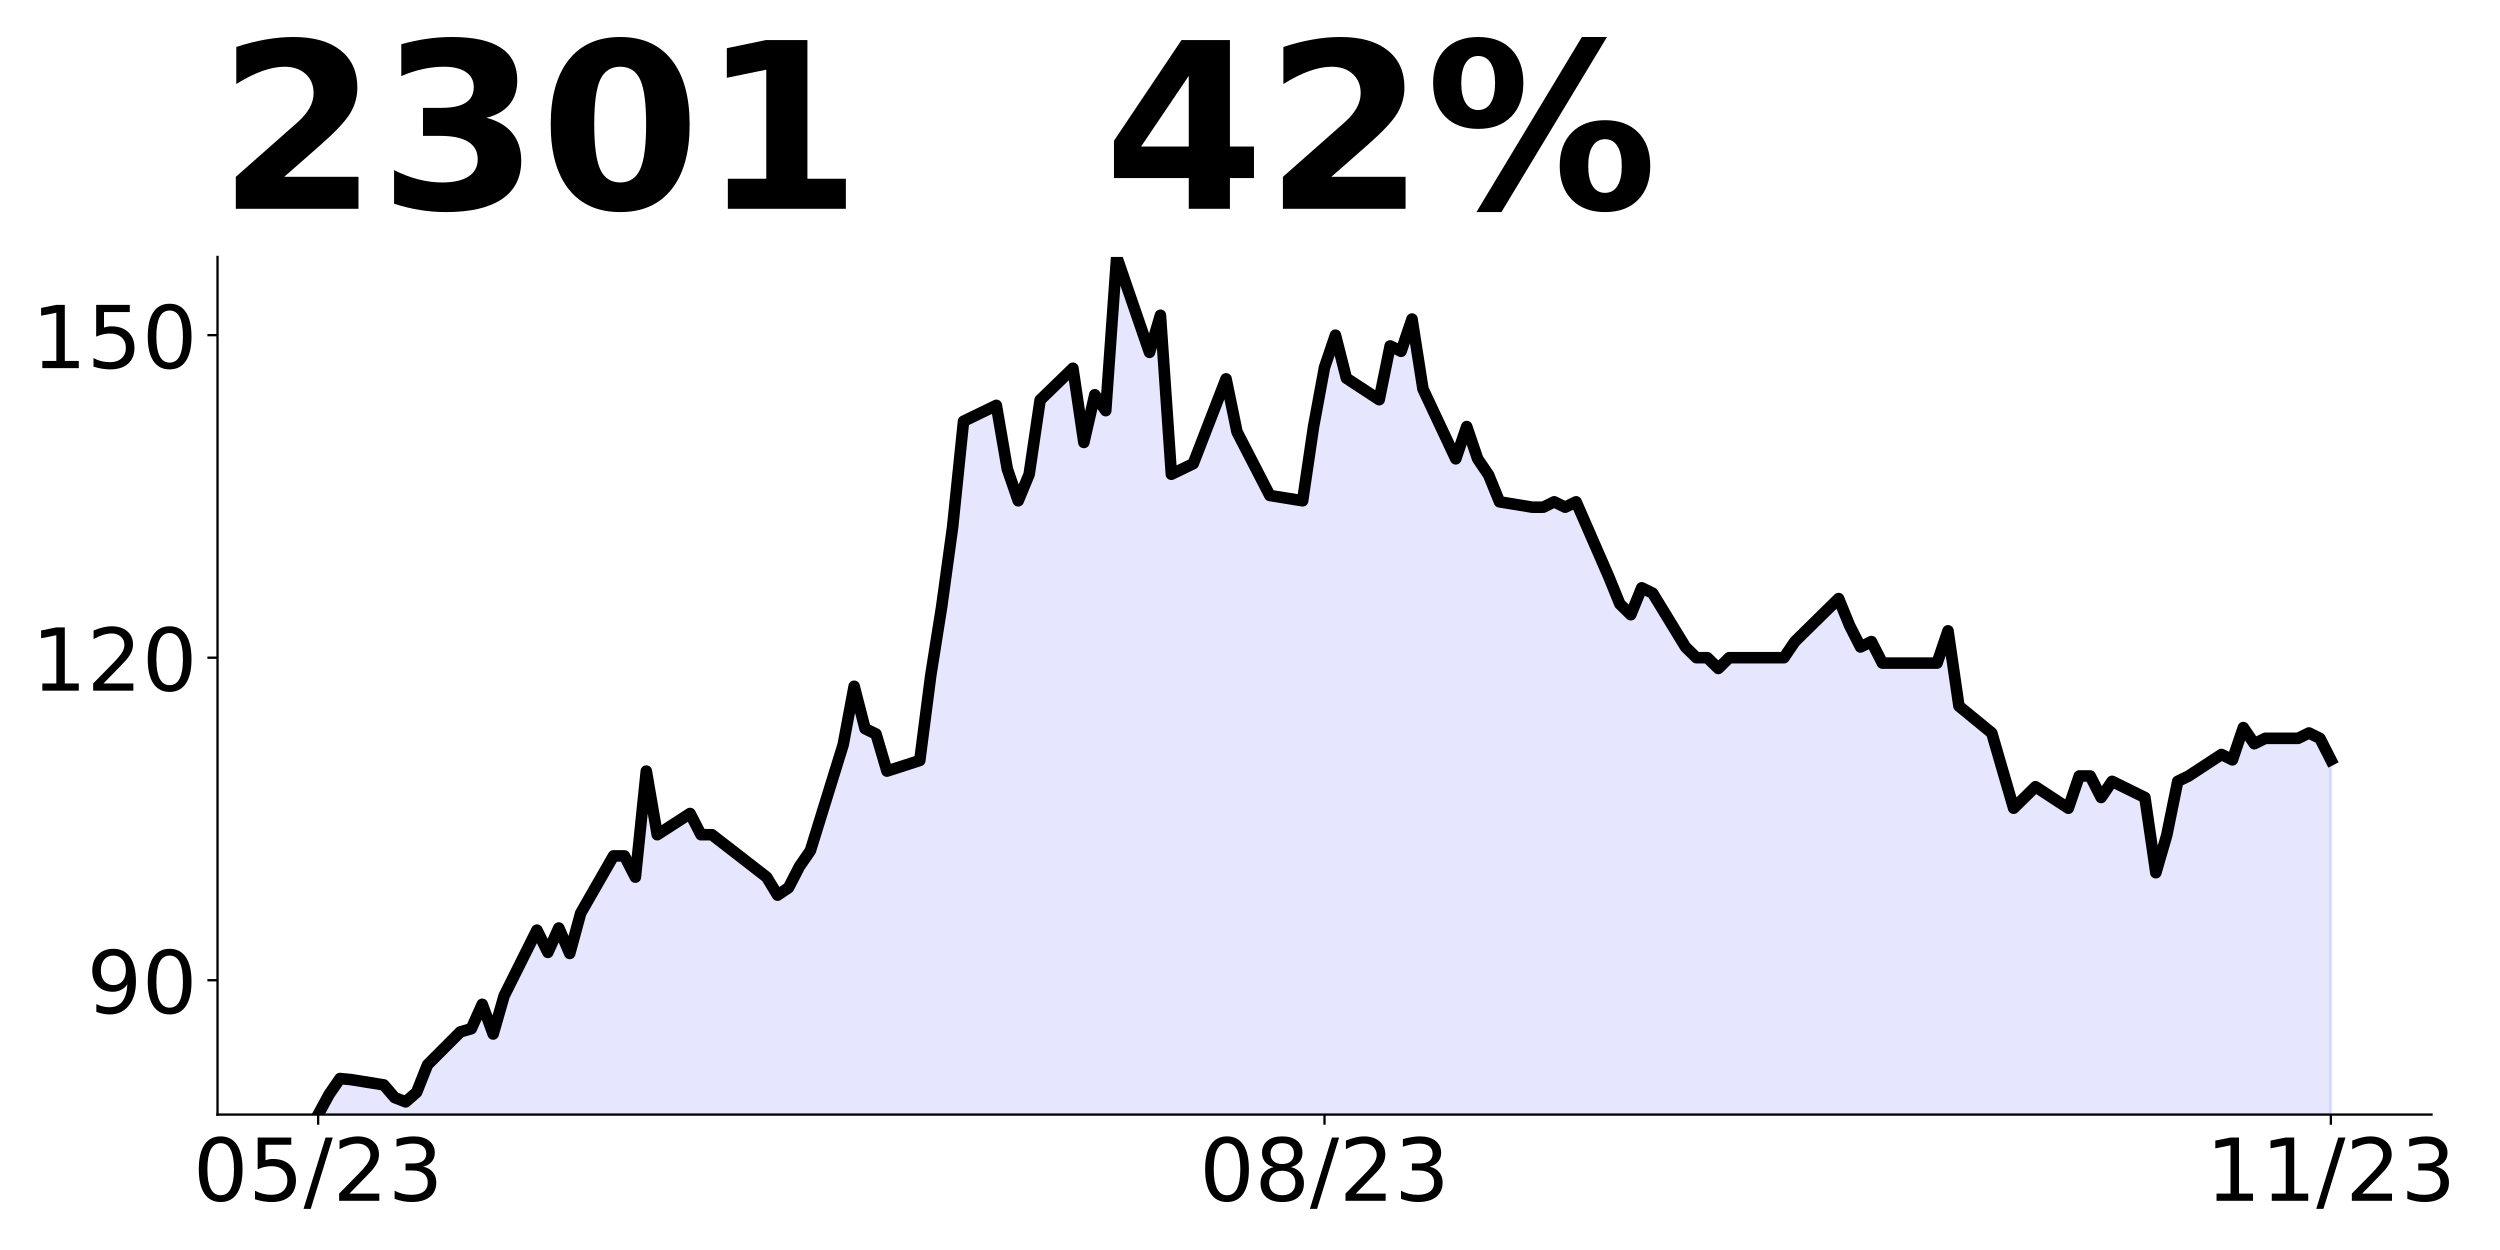
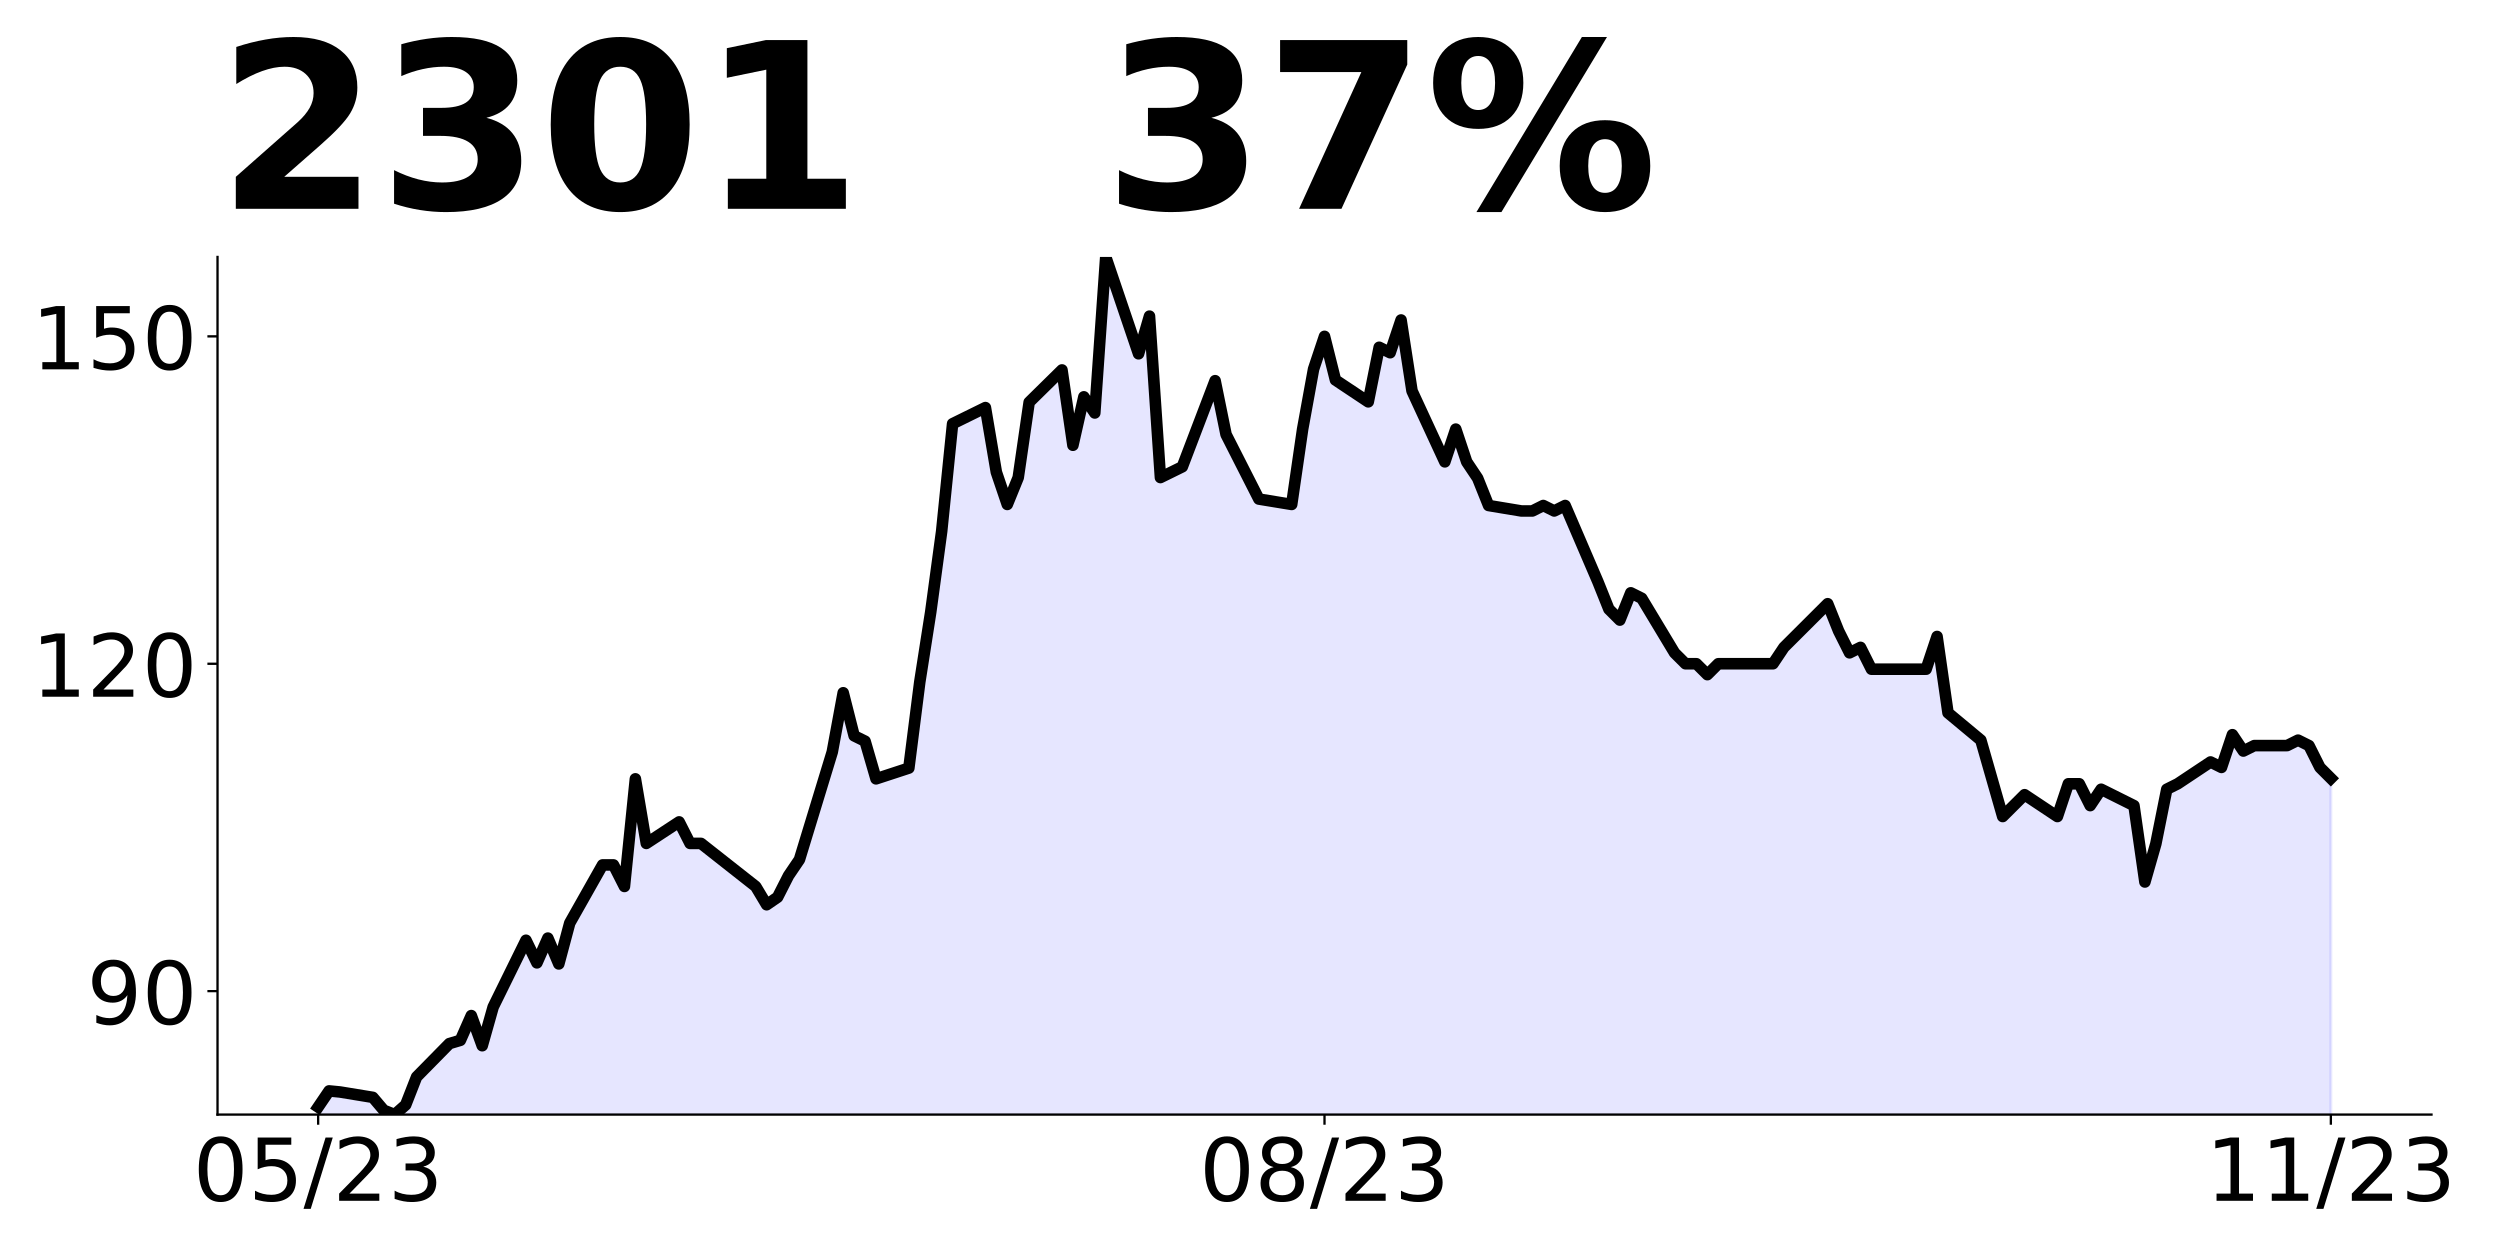
<svg xmlns="http://www.w3.org/2000/svg" xmlns:xlink="http://www.w3.org/1999/xlink" height="432pt" version="1.1" viewBox="0 0 864 432" width="864pt">
  <defs>
    <style type="text/css">
*{stroke-linecap:butt;stroke-linejoin:round;}
  </style>
  </defs>
  <g id="figure_1">
    <g id="patch_1">
      <path d="M 0 432  L 864 432  L 864 0  L 0 0  z " style="fill:none;" />
    </g>
    <g id="axes_1">
      <g id="patch_2">
        <path d="M 75.175 385.2  L 840.324 385.2  L 840.324 88.8  L 75.175 88.8  z " style="fill:none;" />
      </g>
      <g id="PolyCollection_1">
-         <path clip-path="url(#p4e467348b0)" d="M 109.954 673.173  L 109.954 385.2  L 113.735 378.239  L 117.515 372.743  L 121.296 373.109  L 132.637 374.941  L 136.417 379.338  L 140.198 380.803  L 143.978 377.506  L 147.758 367.98  L 159.099 356.622  L 162.88 355.523  L 166.66 347.097  L 170.441 357.355  L 174.221 344.166  L 185.562 321.45  L 189.342 329.144  L 193.123 320.717  L 196.903 329.51  L 200.684 315.588  L 212.025 295.804  L 215.805 295.804  L 219.586 303.131  L 223.366 266.493  L 227.146 288.476  L 238.487 281.149  L 242.268 288.476  L 246.048 288.476  L 264.95 303.131  L 268.73 309.36  L 272.511 306.795  L 276.291 299.467  L 280.072 293.972  L 291.413 257.334  L 295.193 237.183  L 298.973 251.838  L 302.754 253.67  L 306.534 266.493  L 317.875 262.83  L 321.656 233.519  L 325.436 209.705  L 329.217 182.226  L 332.997 145.589  L 344.338 140.093  L 348.118 162.076  L 351.899 173.067  L 355.679 163.908  L 359.46 138.261  L 370.801 127.27  L 374.581 152.916  L 378.361 136.429  L 382.142 141.925  L 385.922 88.8  L 397.263 121.774  L 401.044 108.951  L 404.824 163.908  L 412.385 160.244  L 423.726 130.933  L 427.506 149.252  L 431.287 156.58  L 435.067 163.908  L 438.848 171.235  L 450.189 173.067  L 453.969 147.421  L 457.749 126.985  L 461.53 115.838  L 465.31 130.7  L 476.651 138.132  L 480.432 119.554  L 484.212 121.412  L 487.992 110.265  L 491.773 134.416  L 503.114 158.567  L 506.894 147.421  L 510.675 158.567  L 514.455 164.141  L 518.236 173.429  L 529.577 175.287  L 533.357 175.287  L 537.137 173.429  L 540.918 175.287  L 544.698 173.429  L 556.039 199.438  L 559.82 208.727  L 563.6 212.443  L 567.38 203.154  L 571.161 205.012  L 582.502 223.59  L 586.282 227.305  L 590.063 227.305  L 593.843 231.021  L 597.623 227.305  L 608.965 227.305  L 612.745 227.305  L 616.525 227.305  L 620.306 221.732  L 635.427 206.87  L 639.208 216.159  L 642.988 223.59  L 646.768 221.732  L 650.549 229.163  L 669.451 229.163  L 673.231 218.016  L 677.011 244.025  L 688.353 253.314  L 692.133 266.319  L 695.913 279.323  L 699.694 275.608  L 703.474 271.892  L 714.815 279.323  L 718.596 268.176  L 722.376 268.176  L 726.156 275.608  L 729.937 270.034  L 741.278 275.608  L 745.058 301.617  L 748.839 288.612  L 752.619 270.034  L 756.399 268.176  L 767.741 260.745  L 771.521 262.603  L 775.301 251.456  L 779.082 257.03  L 782.862 255.172  L 794.203 255.172  L 797.984 253.314  L 801.764 255.172  L 805.544 262.603  L 805.544 673.173  L 805.544 673.173  L 801.764 673.173  L 797.984 673.173  L 794.203 673.173  L 782.862 673.173  L 779.082 673.173  L 775.301 673.173  L 771.521 673.173  L 767.741 673.173  L 756.399 673.173  L 752.619 673.173  L 748.839 673.173  L 745.058 673.173  L 741.278 673.173  L 729.937 673.173  L 726.156 673.173  L 722.376 673.173  L 718.596 673.173  L 714.815 673.173  L 703.474 673.173  L 699.694 673.173  L 695.913 673.173  L 692.133 673.173  L 688.353 673.173  L 677.011 673.173  L 673.231 673.173  L 669.451 673.173  L 650.549 673.173  L 646.768 673.173  L 642.988 673.173  L 639.208 673.173  L 635.427 673.173  L 620.306 673.173  L 616.525 673.173  L 612.745 673.173  L 608.965 673.173  L 597.623 673.173  L 593.843 673.173  L 590.063 673.173  L 586.282 673.173  L 582.502 673.173  L 571.161 673.173  L 567.38 673.173  L 563.6 673.173  L 559.82 673.173  L 556.039 673.173  L 544.698 673.173  L 540.918 673.173  L 537.137 673.173  L 533.357 673.173  L 529.577 673.173  L 518.236 673.173  L 514.455 673.173  L 510.675 673.173  L 506.894 673.173  L 503.114 673.173  L 491.773 673.173  L 487.992 673.173  L 484.212 673.173  L 480.432 673.173  L 476.651 673.173  L 465.31 673.173  L 461.53 673.173  L 457.749 673.173  L 453.969 673.173  L 450.189 673.173  L 438.848 673.173  L 435.067 673.173  L 431.287 673.173  L 427.506 673.173  L 423.726 673.173  L 412.385 673.173  L 404.824 673.173  L 401.044 673.173  L 397.263 673.173  L 385.922 673.173  L 382.142 673.173  L 378.361 673.173  L 374.581 673.173  L 370.801 673.173  L 359.46 673.173  L 355.679 673.173  L 351.899 673.173  L 348.118 673.173  L 344.338 673.173  L 332.997 673.173  L 329.217 673.173  L 325.436 673.173  L 321.656 673.173  L 317.875 673.173  L 306.534 673.173  L 302.754 673.173  L 298.973 673.173  L 295.193 673.173  L 291.413 673.173  L 280.072 673.173  L 276.291 673.173  L 272.511 673.173  L 268.73 673.173  L 264.95 673.173  L 246.048 673.173  L 242.268 673.173  L 238.487 673.173  L 227.146 673.173  L 223.366 673.173  L 219.586 673.173  L 215.805 673.173  L 212.025 673.173  L 200.684 673.173  L 196.903 673.173  L 193.123 673.173  L 189.342 673.173  L 185.562 673.173  L 174.221 673.173  L 170.441 673.173  L 166.66 673.173  L 162.88 673.173  L 159.099 673.173  L 147.758 673.173  L 143.978 673.173  L 140.198 673.173  L 136.417 673.173  L 132.637 673.173  L 121.296 673.173  L 117.515 673.173  L 113.735 673.173  L 109.954 673.173  z " style="fill:#0000ff;fill-opacity:0.1;stroke:#0000ff;stroke-opacity:0.1;" />
+         <path clip-path="url(#p7b07e32d53)" d="M 109.954 681.972  L 109.954 382.597  L 113.735 377.018  L 117.515 377.39  L 128.856 379.25  L 132.637 383.712  L 136.417 385.2  L 140.198 381.853  L 143.978 372.184  L 155.319 360.655  L 159.099 359.539  L 162.88 350.986  L 166.66 361.399  L 170.441 348.011  L 181.782 324.953  L 185.562 332.763  L 189.342 324.209  L 193.123 333.135  L 196.903 319.003  L 208.244 298.92  L 212.025 298.92  L 215.805 306.358  L 219.586 269.169  L 223.366 291.483  L 234.707 284.045  L 238.487 291.483  L 242.268 291.483  L 261.17 306.358  L 264.95 312.681  L 268.73 310.077  L 272.511 302.639  L 276.291 297.061  L 287.632 259.872  L 291.413 239.417  L 295.193 254.293  L 298.973 256.153  L 302.754 269.169  L 314.095 265.45  L 317.875 235.698  L 321.656 211.525  L 325.436 183.633  L 329.217 146.444  L 340.558 140.865  L 344.338 163.179  L 348.118 174.336  L 351.899 165.038  L 355.679 139.006  L 367.02 127.849  L 370.801 153.882  L 374.581 137.146  L 378.361 142.725  L 382.142 88.8  L 393.483 122.271  L 397.263 109.254  L 401.044 165.038  L 408.604 161.319  L 419.946 131.568  L 423.726 150.163  L 427.506 157.601  L 431.287 165.038  L 435.067 172.476  L 446.408 174.336  L 450.189 148.303  L 453.969 127.56  L 457.749 116.245  L 461.53 131.331  L 472.871 138.874  L 476.651 120.017  L 480.432 121.903  L 484.212 110.588  L 487.992 135.103  L 499.334 159.618  L 503.114 148.303  L 506.894 159.618  L 510.675 165.275  L 514.455 174.704  L 525.796 176.589  L 529.577 176.589  L 533.357 174.704  L 537.137 176.589  L 540.918 174.704  L 552.259 201.104  L 556.039 210.533  L 559.82 214.305  L 563.6 204.876  L 567.38 206.762  L 578.722 225.619  L 582.502 229.391  L 586.282 229.391  L 590.063 233.162  L 593.843 229.391  L 605.184 229.391  L 608.965 229.391  L 612.745 229.391  L 616.525 223.733  L 631.647 208.647  L 635.427 218.076  L 639.208 225.619  L 642.988 223.733  L 646.768 231.276  L 665.67 231.276  L 669.451 219.962  L 673.231 246.362  L 684.572 255.791  L 688.353 268.991  L 692.133 282.192  L 695.913 278.42  L 699.694 274.649  L 711.035 282.192  L 714.815 270.877  L 718.596 270.877  L 722.376 278.42  L 726.156 272.763  L 737.498 278.42  L 741.278 304.821  L 745.058 291.621  L 748.839 272.763  L 752.619 270.877  L 763.96 263.334  L 767.741 265.22  L 771.521 253.905  L 775.301 259.563  L 779.082 257.677  L 790.423 257.677  L 794.203 255.791  L 797.984 257.677  L 801.764 265.22  L 805.544 268.991  L 805.544 681.972  L 805.544 681.972  L 801.764 681.972  L 797.984 681.972  L 794.203 681.972  L 790.423 681.972  L 779.082 681.972  L 775.301 681.972  L 771.521 681.972  L 767.741 681.972  L 763.96 681.972  L 752.619 681.972  L 748.839 681.972  L 745.058 681.972  L 741.278 681.972  L 737.498 681.972  L 726.156 681.972  L 722.376 681.972  L 718.596 681.972  L 714.815 681.972  L 711.035 681.972  L 699.694 681.972  L 695.913 681.972  L 692.133 681.972  L 688.353 681.972  L 684.572 681.972  L 673.231 681.972  L 669.451 681.972  L 665.67 681.972  L 646.768 681.972  L 642.988 681.972  L 639.208 681.972  L 635.427 681.972  L 631.647 681.972  L 616.525 681.972  L 612.745 681.972  L 608.965 681.972  L 605.184 681.972  L 593.843 681.972  L 590.063 681.972  L 586.282 681.972  L 582.502 681.972  L 578.722 681.972  L 567.38 681.972  L 563.6 681.972  L 559.82 681.972  L 556.039 681.972  L 552.259 681.972  L 540.918 681.972  L 537.137 681.972  L 533.357 681.972  L 529.577 681.972  L 525.796 681.972  L 514.455 681.972  L 510.675 681.972  L 506.894 681.972  L 503.114 681.972  L 499.334 681.972  L 487.992 681.972  L 484.212 681.972  L 480.432 681.972  L 476.651 681.972  L 472.871 681.972  L 461.53 681.972  L 457.749 681.972  L 453.969 681.972  L 450.189 681.972  L 446.408 681.972  L 435.067 681.972  L 431.287 681.972  L 427.506 681.972  L 423.726 681.972  L 419.946 681.972  L 408.604 681.972  L 401.044 681.972  L 397.263 681.972  L 393.483 681.972  L 382.142 681.972  L 378.361 681.972  L 374.581 681.972  L 370.801 681.972  L 367.02 681.972  L 355.679 681.972  L 351.899 681.972  L 348.118 681.972  L 344.338 681.972  L 340.558 681.972  L 329.217 681.972  L 325.436 681.972  L 321.656 681.972  L 317.875 681.972  L 314.095 681.972  L 302.754 681.972  L 298.973 681.972  L 295.193 681.972  L 291.413 681.972  L 287.632 681.972  L 276.291 681.972  L 272.511 681.972  L 268.73 681.972  L 264.95 681.972  L 261.17 681.972  L 242.268 681.972  L 238.487 681.972  L 234.707 681.972  L 223.366 681.972  L 219.586 681.972  L 215.805 681.972  L 212.025 681.972  L 208.244 681.972  L 196.903 681.972  L 193.123 681.972  L 189.342 681.972  L 185.562 681.972  L 181.782 681.972  L 170.441 681.972  L 166.66 681.972  L 162.88 681.972  L 159.099 681.972  L 155.319 681.972  L 143.978 681.972  L 140.198 681.972  L 136.417 681.972  L 132.637 681.972  L 128.856 681.972  L 117.515 681.972  L 113.735 681.972  L 109.954 681.972  z " style="fill:#0000ff;fill-opacity:0.1;stroke:#0000ff;stroke-opacity:0.1;" />
      </g>
      <g id="matplotlib.axis_1">
        <g id="xtick_1">
          <g id="line2d_1">
            <defs>
-               <path d="M 0 0  L 0 3.5  " id="m91a2ad1410" style="stroke:#000000;stroke-width:0.8;" />
+               <path d="M 0 0  L 0 3.5  " id="m3f42f08bdf" style="stroke:#000000;stroke-width:0.8;" />
            </defs>
            <g>
-               <use style="stroke:#000000;stroke-width:0.8;" x="109.954" xlink:href="#m91a2ad1410" y="385.2" />
+               <use style="stroke:#000000;stroke-width:0.8;" x="109.954" xlink:href="#m3f42f08bdf" y="385.2" />
            </g>
          </g>
          <g id="text_1">
            <defs>
              <path d="M 31.781 66.406  Q 24.172 66.406 20.328 58.906  Q 16.5 51.422 16.5 36.375  Q 16.5 21.391 20.328 13.891  Q 24.172 6.391 31.781 6.391  Q 39.453 6.391 43.281 13.891  Q 47.125 21.391 47.125 36.375  Q 47.125 51.422 43.281 58.906  Q 39.453 66.406 31.781 66.406  z M 31.781 74.219  Q 44.047 74.219 50.516 64.516  Q 56.984 54.828 56.984 36.375  Q 56.984 17.969 50.516 8.266  Q 44.047 -1.422 31.781 -1.422  Q 19.531 -1.422 13.062 8.266  Q 6.594 17.969 6.594 36.375  Q 6.594 54.828 13.062 64.516  Q 19.531 74.219 31.781 74.219  z " id="DejaVuSans-48" />
              <path d="M 10.797 72.906  L 49.516 72.906  L 49.516 64.594  L 19.828 64.594  L 19.828 46.734  Q 21.969 47.469 24.109 47.828  Q 26.266 48.188 28.422 48.188  Q 40.625 48.188 47.75 41.5  Q 54.891 34.812 54.891 23.391  Q 54.891 11.625 47.562 5.094  Q 40.234 -1.422 26.906 -1.422  Q 22.312 -1.422 17.547 -0.641  Q 12.797 0.141 7.719 1.703  L 7.719 11.625  Q 12.109 9.234 16.797 8.062  Q 21.484 6.891 26.703 6.891  Q 35.156 6.891 40.078 11.328  Q 45.016 15.766 45.016 23.391  Q 45.016 31 40.078 35.438  Q 35.156 39.891 26.703 39.891  Q 22.75 39.891 18.812 39.016  Q 14.891 38.141 10.797 36.281  z " id="DejaVuSans-53" />
              <path d="M 25.391 72.906  L 33.688 72.906  L 8.297 -9.281  L 0 -9.281  z " id="DejaVuSans-47" />
              <path d="M 19.188 8.297  L 53.609 8.297  L 53.609 0  L 7.328 0  L 7.328 8.297  Q 12.938 14.109 22.625 23.891  Q 32.328 33.688 34.812 36.531  Q 39.547 41.844 41.422 45.531  Q 43.312 49.219 43.312 52.781  Q 43.312 58.594 39.234 62.25  Q 35.156 65.922 28.609 65.922  Q 23.969 65.922 18.812 64.312  Q 13.672 62.703 7.812 59.422  L 7.812 69.391  Q 13.766 71.781 18.938 73  Q 24.125 74.219 28.422 74.219  Q 39.75 74.219 46.484 68.547  Q 53.219 62.891 53.219 53.422  Q 53.219 48.922 51.531 44.891  Q 49.859 40.875 45.406 35.406  Q 44.188 33.984 37.641 27.219  Q 31.109 20.453 19.188 8.297  z " id="DejaVuSans-50" />
              <path d="M 40.578 39.312  Q 47.656 37.797 51.625 33  Q 55.609 28.219 55.609 21.188  Q 55.609 10.406 48.188 4.484  Q 40.766 -1.422 27.094 -1.422  Q 22.516 -1.422 17.656 -0.516  Q 12.797 0.391 7.625 2.203  L 7.625 11.719  Q 11.719 9.328 16.594 8.109  Q 21.484 6.891 26.812 6.891  Q 36.078 6.891 40.938 10.547  Q 45.797 14.203 45.797 21.188  Q 45.797 27.641 41.281 31.266  Q 36.766 34.906 28.719 34.906  L 20.219 34.906  L 20.219 43.016  L 29.109 43.016  Q 36.375 43.016 40.234 45.922  Q 44.094 48.828 44.094 54.297  Q 44.094 59.906 40.109 62.906  Q 36.141 65.922 28.719 65.922  Q 24.656 65.922 20.016 65.031  Q 15.375 64.156 9.812 62.312  L 9.812 71.094  Q 15.438 72.656 20.344 73.438  Q 25.25 74.219 29.594 74.219  Q 40.828 74.219 47.359 69.109  Q 53.906 64.016 53.906 55.328  Q 53.906 49.266 50.438 45.094  Q 46.969 40.922 40.578 39.312  z " id="DejaVuSans-51" />
            </defs>
            <g transform="translate(66.72637 414.9953)scale(0.3 -0.3)">
              <use xlink:href="#DejaVuSans-48" />
              <use x="63.623" xlink:href="#DejaVuSans-53" />
              <use x="127.246" xlink:href="#DejaVuSans-47" />
              <use x="160.938" xlink:href="#DejaVuSans-50" />
              <use x="224.561" xlink:href="#DejaVuSans-51" />
            </g>
          </g>
        </g>
        <g id="xtick_2">
          <g id="line2d_2">
            <g>
-               <use style="stroke:#000000;stroke-width:0.8;" x="457.749" xlink:href="#m91a2ad1410" y="385.2" />
+               <use style="stroke:#000000;stroke-width:0.8;" x="457.749" xlink:href="#m3f42f08bdf" y="385.2" />
            </g>
          </g>
          <g id="text_2">
            <defs>
              <path d="M 31.781 34.625  Q 24.75 34.625 20.719 30.859  Q 16.703 27.094 16.703 20.516  Q 16.703 13.922 20.719 10.156  Q 24.75 6.391 31.781 6.391  Q 38.812 6.391 42.859 10.172  Q 46.922 13.969 46.922 20.516  Q 46.922 27.094 42.891 30.859  Q 38.875 34.625 31.781 34.625  z M 21.922 38.812  Q 15.578 40.375 12.031 44.719  Q 8.5 49.078 8.5 55.328  Q 8.5 64.062 14.719 69.141  Q 20.953 74.219 31.781 74.219  Q 42.672 74.219 48.875 69.141  Q 55.078 64.062 55.078 55.328  Q 55.078 49.078 51.531 44.719  Q 48 40.375 41.703 38.812  Q 48.828 37.156 52.797 32.312  Q 56.781 27.484 56.781 20.516  Q 56.781 9.906 50.312 4.234  Q 43.844 -1.422 31.781 -1.422  Q 19.734 -1.422 13.25 4.234  Q 6.781 9.906 6.781 20.516  Q 6.781 27.484 10.781 32.312  Q 14.797 37.156 21.922 38.812  z M 18.312 54.391  Q 18.312 48.734 21.844 45.562  Q 25.391 42.391 31.781 42.391  Q 38.141 42.391 41.719 45.562  Q 45.312 48.734 45.312 54.391  Q 45.312 60.062 41.719 63.234  Q 38.141 66.406 31.781 66.406  Q 25.391 66.406 21.844 63.234  Q 18.312 60.062 18.312 54.391  z " id="DejaVuSans-56" />
            </defs>
            <g transform="translate(414.5213 414.9953)scale(0.3 -0.3)">
              <use xlink:href="#DejaVuSans-48" />
              <use x="63.623" xlink:href="#DejaVuSans-56" />
              <use x="127.246" xlink:href="#DejaVuSans-47" />
              <use x="160.938" xlink:href="#DejaVuSans-50" />
              <use x="224.561" xlink:href="#DejaVuSans-51" />
            </g>
          </g>
        </g>
        <g id="xtick_3">
          <g id="line2d_3">
            <g>
-               <use style="stroke:#000000;stroke-width:0.8;" x="805.544" xlink:href="#m91a2ad1410" y="385.2" />
+               <use style="stroke:#000000;stroke-width:0.8;" x="805.544" xlink:href="#m3f42f08bdf" y="385.2" />
            </g>
          </g>
          <g id="text_3">
            <defs>
              <path d="M 12.406 8.297  L 28.516 8.297  L 28.516 63.922  L 10.984 60.406  L 10.984 69.391  L 28.422 72.906  L 38.281 72.906  L 38.281 8.297  L 54.391 8.297  L 54.391 0  L 12.406 0  z " id="DejaVuSans-49" />
            </defs>
            <g transform="translate(762.3162 414.9953)scale(0.3 -0.3)">
              <use xlink:href="#DejaVuSans-49" />
              <use x="63.623" xlink:href="#DejaVuSans-49" />
              <use x="127.246" xlink:href="#DejaVuSans-47" />
              <use x="160.938" xlink:href="#DejaVuSans-50" />
              <use x="224.561" xlink:href="#DejaVuSans-51" />
            </g>
          </g>
        </g>
      </g>
      <g id="matplotlib.axis_2">
        <g id="ytick_1">
          <g id="line2d_4">
            <defs>
-               <path d="M 0 0  L -3.5 0  " id="ma796b8fb8d" style="stroke:#000000;stroke-width:0.8;" />
+               <path d="M 0 0  L -3.5 0  " id="m049d5d7525" style="stroke:#000000;stroke-width:0.8;" />
            </defs>
            <g>
-               <use style="stroke:#000000;stroke-width:0.8;" x="75.175" xlink:href="#ma796b8fb8d" y="338.772" />
+               <use style="stroke:#000000;stroke-width:0.8;" x="75.175" xlink:href="#m049d5d7525" y="342.536" />
            </g>
          </g>
          <g id="text_4">
            <defs>
              <path d="M 10.984 1.516  L 10.984 10.5  Q 14.703 8.734 18.5 7.812  Q 22.312 6.891 25.984 6.891  Q 35.75 6.891 40.891 13.453  Q 46.047 20.016 46.781 33.406  Q 43.953 29.203 39.594 26.953  Q 35.25 24.703 29.984 24.703  Q 19.047 24.703 12.672 31.312  Q 6.297 37.938 6.297 49.422  Q 6.297 60.641 12.938 67.422  Q 19.578 74.219 30.609 74.219  Q 43.266 74.219 49.922 64.516  Q 56.594 54.828 56.594 36.375  Q 56.594 19.141 48.406 8.859  Q 40.234 -1.422 26.422 -1.422  Q 22.703 -1.422 18.891 -0.688  Q 15.094 0.047 10.984 1.516  z M 30.609 32.422  Q 37.25 32.422 41.125 36.953  Q 45.016 41.5 45.016 49.422  Q 45.016 57.281 41.125 61.844  Q 37.25 66.406 30.609 66.406  Q 23.969 66.406 20.094 61.844  Q 16.219 57.281 16.219 49.422  Q 16.219 41.5 20.094 36.953  Q 23.969 32.422 30.609 32.422  z " id="DejaVuSans-57" />
            </defs>
-             <g transform="translate(30 350.1699)scale(0.3 -0.3)">
+             <g transform="translate(30 353.9336)scale(0.3 -0.3)">
              <use xlink:href="#DejaVuSans-57" />
              <use x="63.623" xlink:href="#DejaVuSans-48" />
            </g>
          </g>
        </g>
        <g id="ytick_2">
          <g id="line2d_5">
            <g>
-               <use style="stroke:#000000;stroke-width:0.8;" x="75.175" xlink:href="#ma796b8fb8d" y="227.305" />
+               <use style="stroke:#000000;stroke-width:0.8;" x="75.175" xlink:href="#m049d5d7525" y="229.391" />
            </g>
          </g>
          <g id="text_5">
-             <g transform="translate(10.9125 238.7029)scale(0.3 -0.3)">
+             <g transform="translate(10.9125 240.7883)scale(0.3 -0.3)">
              <use xlink:href="#DejaVuSans-49" />
              <use x="63.623" xlink:href="#DejaVuSans-50" />
              <use x="127.246" xlink:href="#DejaVuSans-48" />
            </g>
          </g>
        </g>
        <g id="ytick_3">
          <g id="line2d_6">
            <g>
-               <use style="stroke:#000000;stroke-width:0.8;" x="75.175" xlink:href="#ma796b8fb8d" y="115.838" />
+               <use style="stroke:#000000;stroke-width:0.8;" x="75.175" xlink:href="#m049d5d7525" y="116.245" />
            </g>
          </g>
          <g id="text_6">
-             <g transform="translate(10.9125 127.2359)scale(0.3 -0.3)">
+             <g transform="translate(10.9125 127.643)scale(0.3 -0.3)">
              <use xlink:href="#DejaVuSans-49" />
              <use x="63.623" xlink:href="#DejaVuSans-53" />
              <use x="127.246" xlink:href="#DejaVuSans-48" />
            </g>
          </g>
        </g>
      </g>
      <g id="line2d_7">
-         <path clip-path="url(#p4e467348b0)" d="M 109.954 385.2  L 113.735 378.239  L 117.515 372.743  L 121.296 373.109  L 132.637 374.941  L 136.417 379.338  L 140.198 380.803  L 143.978 377.506  L 147.758 367.98  L 159.099 356.622  L 162.88 355.523  L 166.66 347.097  L 170.441 357.355  L 174.221 344.166  L 185.562 321.45  L 189.342 329.144  L 193.123 320.717  L 196.903 329.51  L 200.684 315.588  L 212.025 295.804  L 215.805 295.804  L 219.586 303.131  L 223.366 266.493  L 227.146 288.476  L 238.487 281.149  L 242.268 288.476  L 246.048 288.476  L 264.95 303.131  L 268.73 309.36  L 272.511 306.795  L 276.291 299.467  L 280.072 293.972  L 291.413 257.334  L 295.193 237.183  L 298.973 251.838  L 302.754 253.67  L 306.534 266.493  L 317.875 262.83  L 321.656 233.519  L 325.436 209.705  L 329.217 182.226  L 332.997 145.589  L 344.338 140.093  L 348.118 162.076  L 351.899 173.067  L 355.679 163.908  L 359.46 138.261  L 370.801 127.27  L 374.581 152.916  L 378.361 136.429  L 382.142 141.925  L 385.922 88.8  L 397.263 121.774  L 401.044 108.951  L 404.824 163.908  L 412.385 160.244  L 423.726 130.933  L 427.506 149.252  L 431.287 156.58  L 435.067 163.908  L 438.848 171.235  L 450.189 173.067  L 453.969 147.421  L 457.749 126.985  L 461.53 115.838  L 465.31 130.7  L 476.651 138.132  L 480.432 119.554  L 484.212 121.412  L 487.992 110.265  L 491.773 134.416  L 503.114 158.567  L 506.894 147.421  L 510.675 158.567  L 514.455 164.141  L 518.236 173.429  L 529.577 175.287  L 533.357 175.287  L 537.137 173.429  L 540.918 175.287  L 544.698 173.429  L 556.039 199.438  L 559.82 208.727  L 563.6 212.443  L 567.38 203.154  L 571.161 205.012  L 582.502 223.59  L 586.282 227.305  L 590.063 227.305  L 593.843 231.021  L 597.623 227.305  L 608.965 227.305  L 612.745 227.305  L 616.525 227.305  L 620.306 221.732  L 635.427 206.87  L 639.208 216.159  L 642.988 223.59  L 646.768 221.732  L 650.549 229.163  L 669.451 229.163  L 673.231 218.016  L 677.011 244.025  L 688.353 253.314  L 692.133 266.319  L 695.913 279.323  L 699.694 275.608  L 703.474 271.892  L 714.815 279.323  L 718.596 268.176  L 722.376 268.176  L 726.156 275.608  L 729.937 270.034  L 741.278 275.608  L 745.058 301.617  L 748.839 288.612  L 752.619 270.034  L 756.399 268.176  L 767.741 260.745  L 771.521 262.603  L 775.301 251.456  L 779.082 257.03  L 782.862 255.172  L 794.203 255.172  L 797.984 253.314  L 801.764 255.172  L 805.544 262.603  " style="fill:none;stroke:#000000;stroke-linecap:square;stroke-width:4;" />
+         <path clip-path="url(#p7b07e32d53)" d="M 109.954 382.597  L 113.735 377.018  L 117.515 377.39  L 128.856 379.25  L 132.637 383.712  L 136.417 385.2  L 140.198 381.853  L 143.978 372.184  L 155.319 360.655  L 159.099 359.539  L 162.88 350.986  L 166.66 361.399  L 170.441 348.011  L 181.782 324.953  L 185.562 332.763  L 189.342 324.209  L 193.123 333.135  L 196.903 319.003  L 208.244 298.92  L 212.025 298.92  L 215.805 306.358  L 219.586 269.169  L 223.366 291.483  L 234.707 284.045  L 238.487 291.483  L 242.268 291.483  L 261.17 306.358  L 264.95 312.681  L 268.73 310.077  L 272.511 302.639  L 276.291 297.061  L 287.632 259.872  L 291.413 239.417  L 295.193 254.293  L 298.973 256.153  L 302.754 269.169  L 314.095 265.45  L 317.875 235.698  L 321.656 211.525  L 325.436 183.633  L 329.217 146.444  L 340.558 140.865  L 344.338 163.179  L 348.118 174.336  L 351.899 165.038  L 355.679 139.006  L 367.02 127.849  L 370.801 153.882  L 374.581 137.146  L 378.361 142.725  L 382.142 88.8  L 393.483 122.271  L 397.263 109.254  L 401.044 165.038  L 408.604 161.319  L 419.946 131.568  L 423.726 150.163  L 427.506 157.601  L 431.287 165.038  L 435.067 172.476  L 446.408 174.336  L 450.189 148.303  L 453.969 127.56  L 457.749 116.245  L 461.53 131.331  L 472.871 138.874  L 476.651 120.017  L 480.432 121.903  L 484.212 110.588  L 487.992 135.103  L 499.334 159.618  L 503.114 148.303  L 506.894 159.618  L 510.675 165.275  L 514.455 174.704  L 525.796 176.589  L 529.577 176.589  L 533.357 174.704  L 537.137 176.589  L 540.918 174.704  L 552.259 201.104  L 556.039 210.533  L 559.82 214.305  L 563.6 204.876  L 567.38 206.762  L 578.722 225.619  L 582.502 229.391  L 586.282 229.391  L 590.063 233.162  L 593.843 229.391  L 605.184 229.391  L 608.965 229.391  L 612.745 229.391  L 616.525 223.733  L 631.647 208.647  L 635.427 218.076  L 639.208 225.619  L 642.988 223.733  L 646.768 231.276  L 665.67 231.276  L 669.451 219.962  L 673.231 246.362  L 684.572 255.791  L 688.353 268.991  L 692.133 282.192  L 695.913 278.42  L 699.694 274.649  L 711.035 282.192  L 714.815 270.877  L 718.596 270.877  L 722.376 278.42  L 726.156 272.763  L 737.498 278.42  L 741.278 304.821  L 745.058 291.621  L 748.839 272.763  L 752.619 270.877  L 763.96 263.334  L 767.741 265.22  L 771.521 253.905  L 775.301 259.563  L 779.082 257.677  L 790.423 257.677  L 794.203 255.791  L 797.984 257.677  L 801.764 265.22  L 805.544 268.991  " style="fill:none;stroke:#000000;stroke-linecap:square;stroke-width:4;" />
      </g>
      <g id="patch_3">
        <path d="M 75.175 385.2  L 75.175 88.8  " style="fill:none;stroke:#000000;stroke-linecap:square;stroke-linejoin:miter;stroke-width:0.8;" />
      </g>
      <g id="patch_4">
        <path d="M 75.175 385.2  L 840.324 385.2  " style="fill:none;stroke:#000000;stroke-linecap:square;stroke-linejoin:miter;stroke-width:0.8;" />
      </g>
      <g id="text_7">
        <defs>
          <path d="M 28.812 13.812  L 60.891 13.812  L 60.891 0  L 7.906 0  L 7.906 13.812  L 34.516 37.312  Q 38.094 40.531 39.797 43.609  Q 41.5 46.688 41.5 50  Q 41.5 55.125 38.062 58.25  Q 34.625 61.375 28.906 61.375  Q 24.516 61.375 19.281 59.5  Q 14.062 57.625 8.109 53.906  L 8.109 69.922  Q 14.453 72.016 20.656 73.109  Q 26.859 74.219 32.812 74.219  Q 45.906 74.219 53.156 68.453  Q 60.406 62.703 60.406 52.391  Q 60.406 46.438 57.328 41.281  Q 54.25 36.141 44.391 27.484  z " id="DejaVuSans-Bold-50" />
          <path d="M 46.578 39.312  Q 53.953 37.406 57.781 32.688  Q 61.625 27.984 61.625 20.703  Q 61.625 9.859 53.312 4.219  Q 45.016 -1.422 29.109 -1.422  Q 23.484 -1.422 17.844 -0.516  Q 12.203 0.391 6.688 2.203  L 6.688 16.703  Q 11.969 14.062 17.156 12.719  Q 22.359 11.375 27.391 11.375  Q 34.859 11.375 38.844 13.953  Q 42.828 16.547 42.828 21.391  Q 42.828 26.375 38.75 28.938  Q 34.672 31.5 26.703 31.5  L 19.188 31.5  L 19.188 43.609  L 27.094 43.609  Q 34.188 43.609 37.641 45.828  Q 41.109 48.047 41.109 52.594  Q 41.109 56.781 37.734 59.078  Q 34.375 61.375 28.219 61.375  Q 23.688 61.375 19.047 60.344  Q 14.406 59.328 9.812 57.328  L 9.812 71.094  Q 15.375 72.656 20.844 73.438  Q 26.312 74.219 31.594 74.219  Q 45.797 74.219 52.844 69.547  Q 59.906 64.891 59.906 55.516  Q 59.906 49.125 56.531 45.047  Q 53.172 40.969 46.578 39.312  z " id="DejaVuSans-Bold-51" />
          <path d="M 46 36.531  Q 46 50.203 43.438 55.781  Q 40.875 61.375 34.812 61.375  Q 28.766 61.375 26.172 55.781  Q 23.578 50.203 23.578 36.531  Q 23.578 22.703 26.172 17.031  Q 28.766 11.375 34.812 11.375  Q 40.828 11.375 43.406 17.031  Q 46 22.703 46 36.531  z M 64.797 36.375  Q 64.797 18.266 56.984 8.422  Q 49.172 -1.422 34.812 -1.422  Q 20.406 -1.422 12.594 8.422  Q 4.781 18.266 4.781 36.375  Q 4.781 54.547 12.594 64.375  Q 20.406 74.219 34.812 74.219  Q 49.172 74.219 56.984 64.375  Q 64.797 54.547 64.797 36.375  z " id="DejaVuSans-Bold-48" />
          <path d="M 11.719 12.984  L 28.328 12.984  L 28.328 60.109  L 11.281 56.594  L 11.281 69.391  L 28.219 72.906  L 46.094 72.906  L 46.094 12.984  L 62.703 12.984  L 62.703 0  L 11.719 0  z " id="DejaVuSans-Bold-49" />
          <path id="DejaVuSans-Bold-32" />
-           <path d="M 36.812 57.422  L 16.219 26.906  L 36.812 26.906  z M 33.688 72.906  L 54.594 72.906  L 54.594 26.906  L 64.984 26.906  L 64.984 13.281  L 54.594 13.281  L 54.594 0  L 36.812 0  L 36.812 13.281  L 4.5 13.281  L 4.5 29.391  z " id="DejaVuSans-Bold-52" />
+           <path d="M 6.688 72.906  L 61.625 72.906  L 61.625 62.312  L 33.203 0  L 14.891 0  L 41.797 59.078  L 6.688 59.078  z " id="DejaVuSans-Bold-55" />
          <path d="M 77.484 30.078  Q 74.031 30.078 72.125 27.078  Q 70.219 24.078 70.219 18.5  Q 70.219 12.891 72.094 9.891  Q 73.969 6.891 77.484 6.891  Q 81 6.891 82.859 9.891  Q 84.719 12.891 84.719 18.5  Q 84.719 24.078 82.828 27.078  Q 80.953 30.078 77.484 30.078  z M 77.484 38.281  Q 86.578 38.281 91.797 33  Q 97.016 27.734 97.016 18.5  Q 97.016 9.281 91.797 3.922  Q 86.578 -1.422 77.484 -1.422  Q 68.406 -1.422 63.156 3.922  Q 57.906 9.281 57.906 18.5  Q 57.906 27.688 63.156 32.984  Q 68.406 38.281 77.484 38.281  z M 32.719 -1.422  L 21.922 -1.422  L 67.484 74.219  L 78.328 74.219  z M 22.703 74.219  Q 31.781 74.219 36.984 68.922  Q 42.188 63.625 42.188 54.391  Q 42.188 45.172 36.984 39.844  Q 31.781 34.516 22.703 34.516  Q 13.625 34.516 8.422 39.844  Q 3.219 45.172 3.219 54.391  Q 3.219 63.625 8.422 68.922  Q 13.625 74.219 22.703 74.219  z M 22.703 66.016  Q 19.188 66.016 17.281 62.984  Q 15.375 59.969 15.375 54.391  Q 15.375 48.781 17.281 45.719  Q 19.188 42.672 22.703 42.672  Q 26.219 42.672 28.094 45.719  Q 29.984 48.781 29.984 54.391  Q 29.984 59.969 28.078 62.984  Q 26.172 66.016 22.703 66.016  z " id="DejaVuSans-Bold-37" />
        </defs>
        <g transform="translate(75.175 72.1625)scale(0.8 -0.8)">
          <use xlink:href="#DejaVuSans-Bold-50" />
          <use x="69.58" xlink:href="#DejaVuSans-Bold-51" />
          <use x="139.16" xlink:href="#DejaVuSans-Bold-48" />
          <use x="208.74" xlink:href="#DejaVuSans-Bold-49" />
          <use x="278.32" xlink:href="#DejaVuSans-Bold-32" />
          <use x="313.135" xlink:href="#DejaVuSans-Bold-32" />
          <use x="347.949" xlink:href="#DejaVuSans-Bold-32" />
-           <use x="382.764" xlink:href="#DejaVuSans-Bold-52" />
-           <use x="452.344" xlink:href="#DejaVuSans-Bold-50" />
+           <use x="382.764" xlink:href="#DejaVuSans-Bold-51" />
+           <use x="452.344" xlink:href="#DejaVuSans-Bold-55" />
          <use x="521.924" xlink:href="#DejaVuSans-Bold-37" />
        </g>
      </g>
    </g>
  </g>
  <defs>
-     <clipPath id="p4e467348b0">
+     <clipPath id="p7b07e32d53">
      <rect height="296.4" width="765.149" x="75.175" y="88.8" />
    </clipPath>
  </defs>
</svg>
